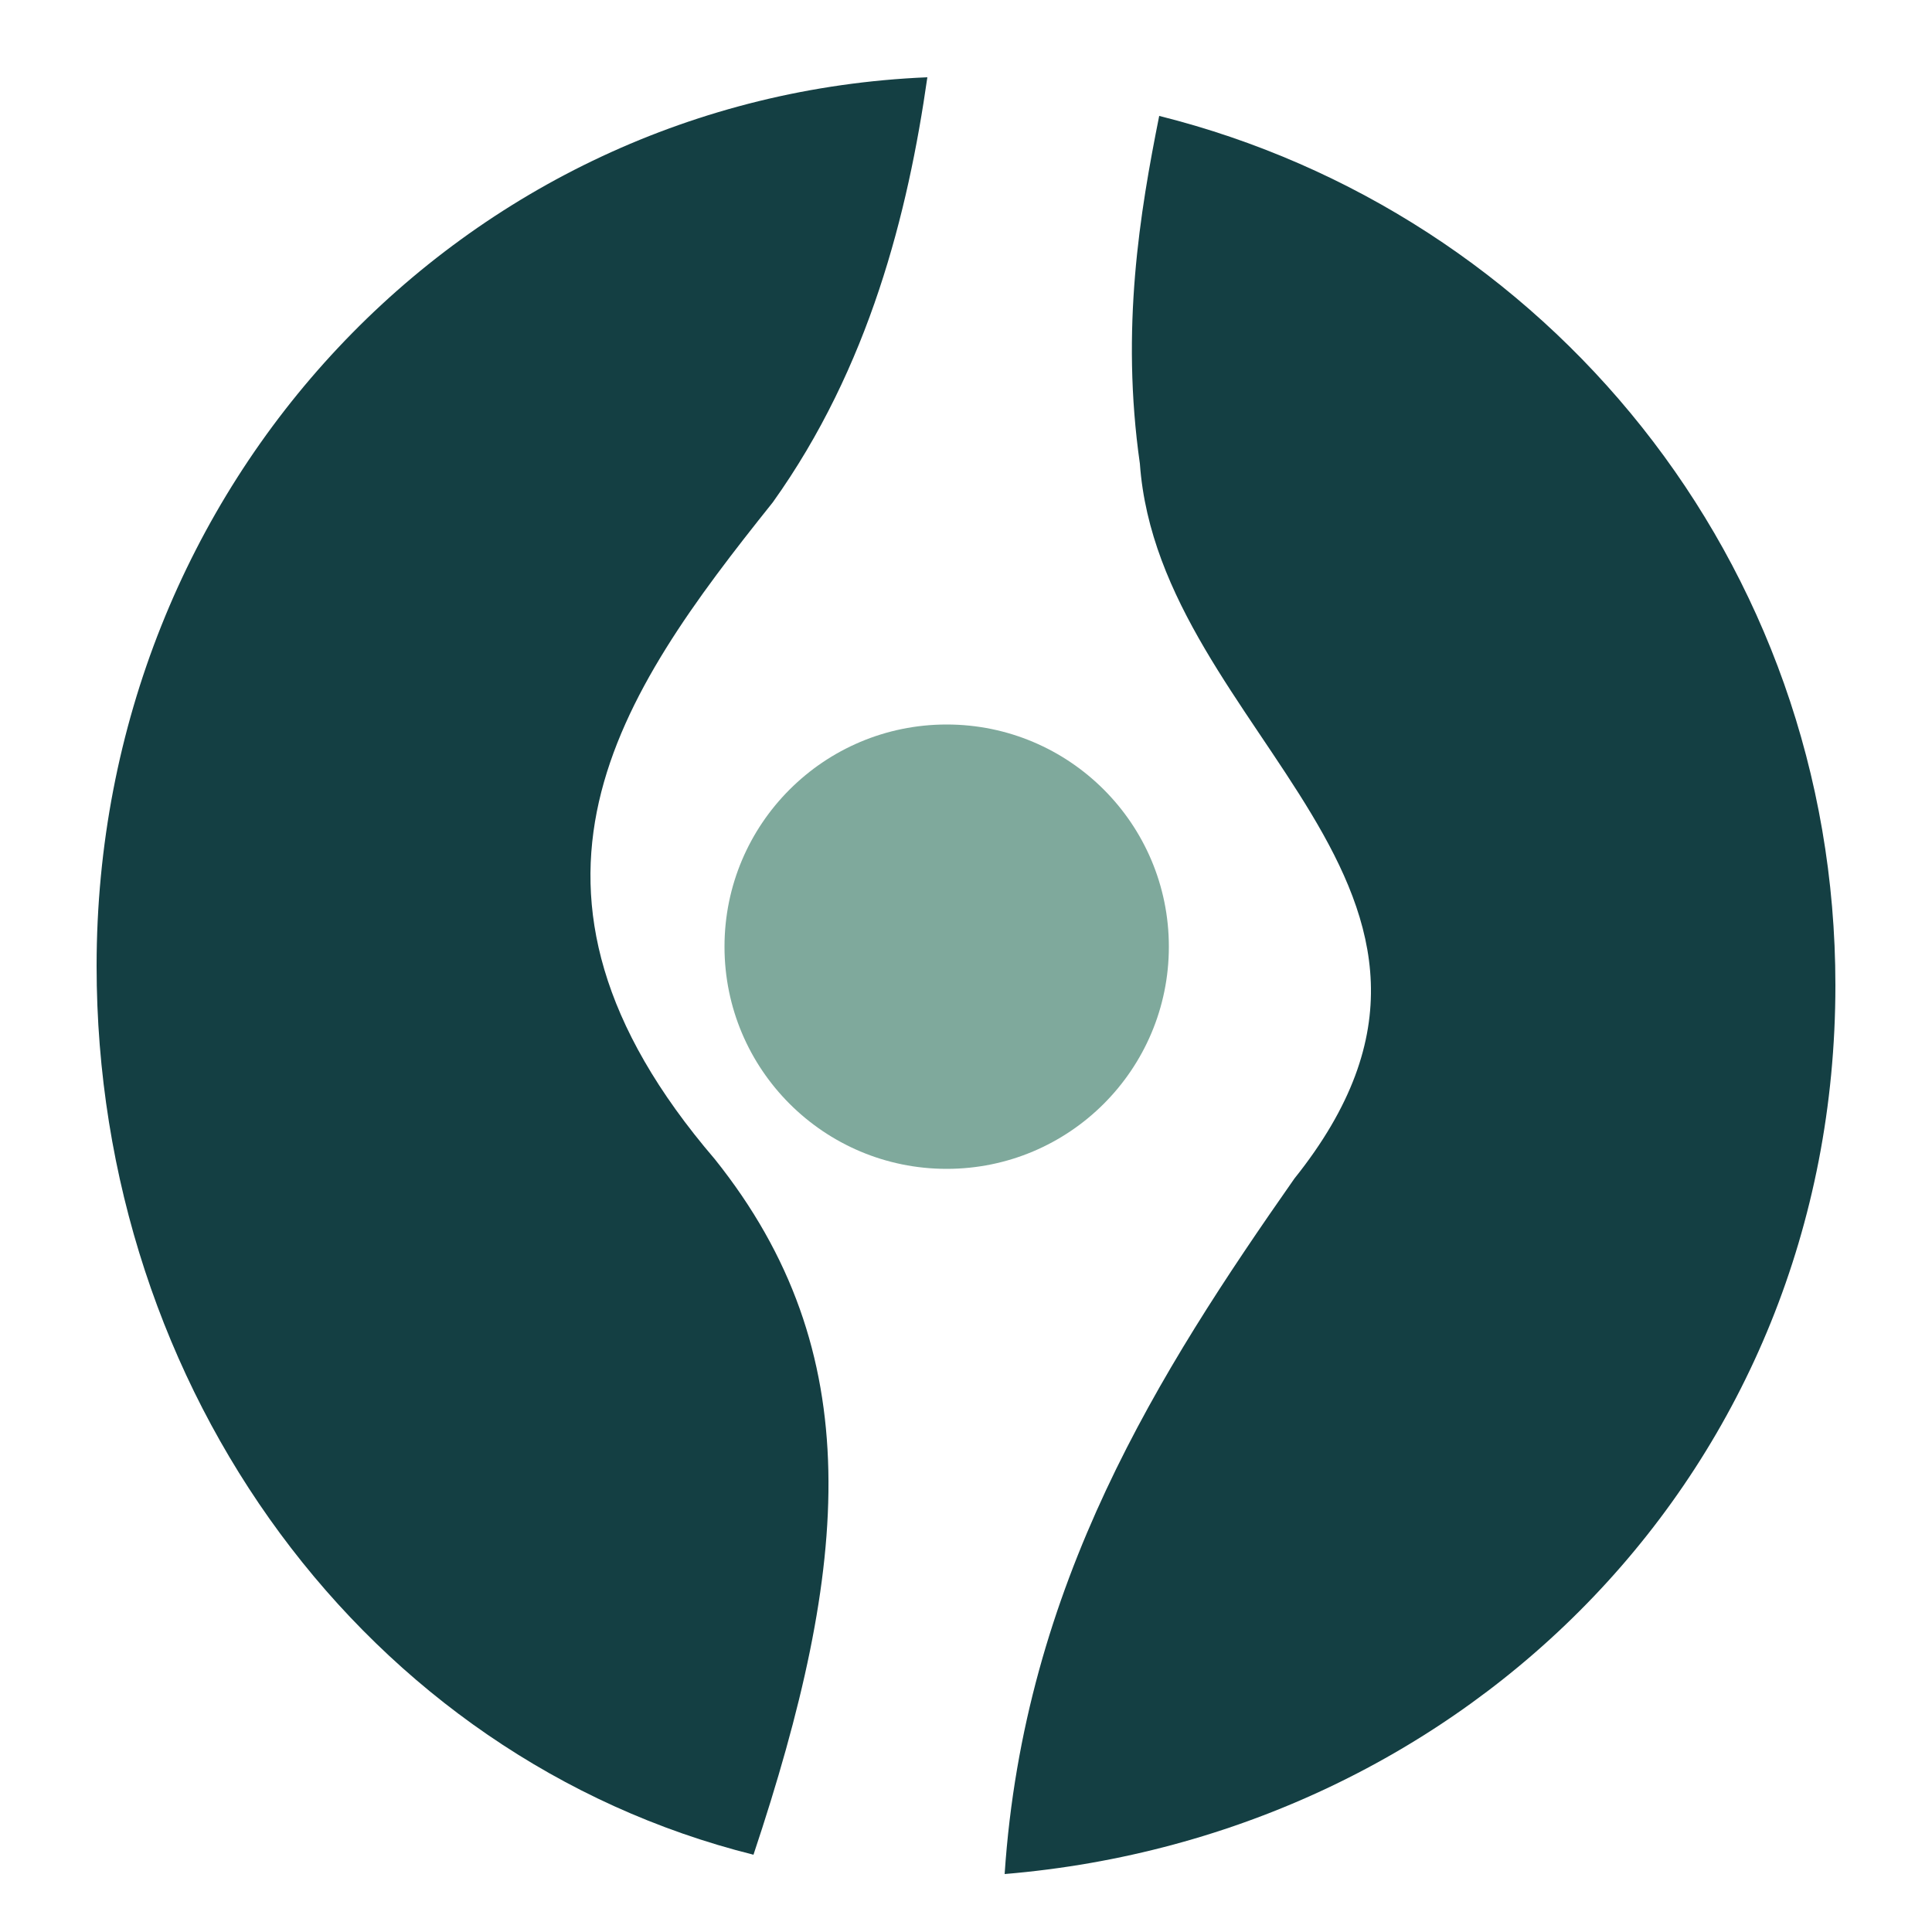
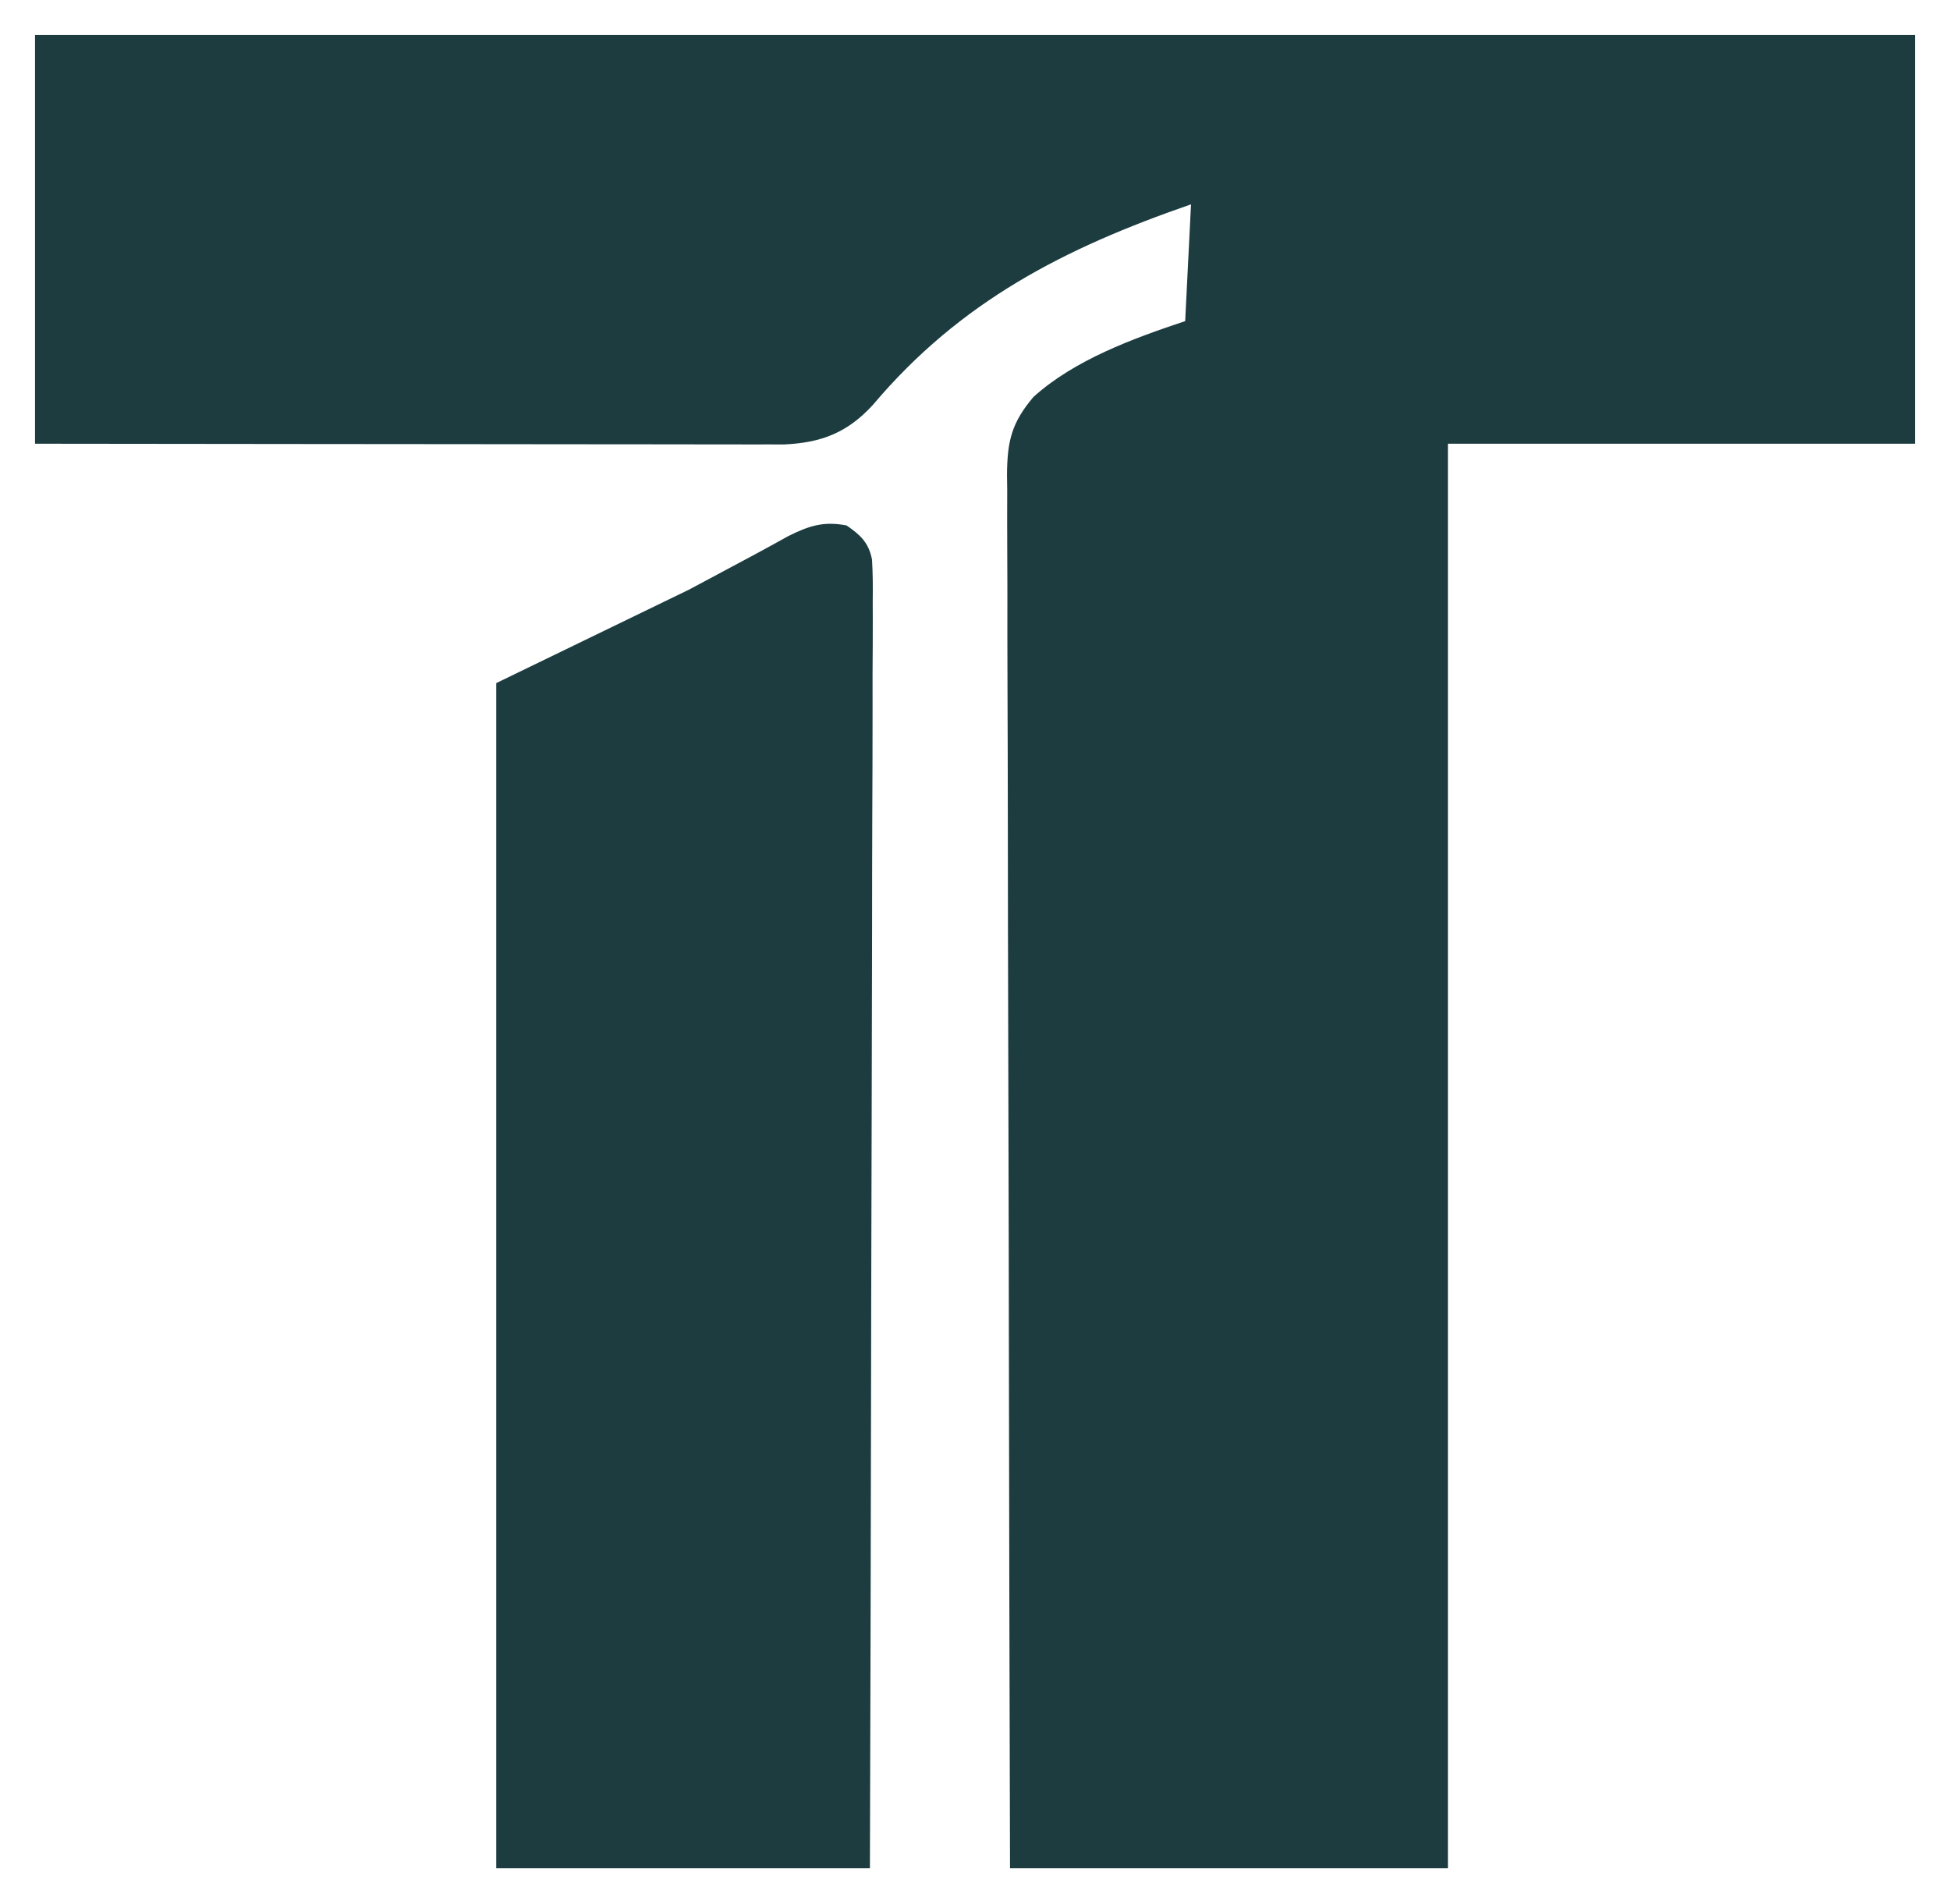
- <svg xmlns="http://www.w3.org/2000/svg" viewBox="0 0 100 100" role="img" aria-labelledby="title desc">
-   <g fill="#143F43">
-     <path d="M48 4C24 5 5 25 5 50C5 72 19 91 39 96C44 81 45 70 37 60C25 46 32 36 40 26C45 19 47 11 48 4Z" />
-     <path d="M60 6C80 11 95 29 95 51C95 76 76 95 52 97C53 82 60 71 67 61C79 46 60 38 59 24C58 17 59 11 60 6Z" />
-   </g>
-   <circle cx="49" cy="49" r="11.5" fill="#7FA99C" />
+ <svg xmlns="http://www.w3.org/2000/svg" viewBox="0 0 334 326" role="img" aria-labelledby="title desc">
+   <path d="M0 0 C106.26 0 212.52 0 322 0 C322 23.1 322 46.2 322 70 C295.6 70 269.2 70 242 70 C242 150.52 242 231.04 242 314 C217.25 314 192.5 314 167 314 C166.912 282.763 166.838 251.526 166.796 220.29 C166.791 216.602 166.786 212.915 166.78 209.227 C166.779 208.493 166.778 207.759 166.777 207.002 C166.76 195.115 166.728 183.227 166.691 171.339 C166.654 159.141 166.632 146.944 166.624 134.747 C166.618 127.22 166.601 119.693 166.568 112.166 C166.545 106.395 166.542 100.624 166.548 94.853 C166.546 92.485 166.538 90.117 166.523 87.75 C166.503 84.52 166.508 81.291 166.519 78.061 C166.507 77.121 166.496 76.181 166.484 75.213 C166.536 69.491 167.286 66.409 171 62 C178.056 55.623 188.091 51.97 197 49 C197.33 42.4 197.66 35.8 198 29 C176.282 36.51 158.483 45.616 143.516 63.344 C139.132 68.134 134.66 69.831 128.339 70.123 C127.858 70.123 127.858 70.123 125.425 70.12 C124.316 70.122 123.207 70.123 122.064 70.124 C121.461 70.123 121.461 70.123 118.407 70.114 C117.129 70.114 115.85 70.114 114.533 70.114 C111.035 70.114 107.538 70.108 104.04 70.101 C100.382 70.095 96.724 70.095 93.066 70.093 C86.142 70.09 79.218 70.082 72.295 70.072 C62.936 70.059 53.578 70.053 44.219 70.048 C29.479 70.038 14.74 70.018 0 70 C0 46.9 0 23.8 0 0 Z " fill="#1C3C40" transform="translate(6,6)" />
+   <path d="M0 0 C2.391 1.64 3.793 2.941 4.363 5.854 C4.507 8.265 4.513 10.646 4.481 13.061 C4.484 13.987 4.488 14.913 4.491 15.868 C4.498 18.979 4.476 22.089 4.454 25.2 C4.453 27.427 4.454 29.655 4.456 31.882 C4.457 37.935 4.433 43.988 4.406 50.042 C4.381 56.365 4.378 62.688 4.373 69.012 C4.362 79.628 4.337 90.244 4.302 100.859 C4.265 111.794 4.237 122.728 4.22 133.662 C4.219 133.999 4.219 133.999 4.217 135.705 C4.211 139.086 4.206 142.467 4.201 145.849 C4.16 173.899 4.086 201.95 4 230 C-17.12 230 -38.24 230 -60 230 C-60 163.01 -60 96.02 -60 27 C-54.555 24.36 -54.555 24.36 -27 11 C-14.812 4.5 -14.812 4.5 -10.02 1.844 C-6.534 0.096 -3.945 -0.776 0 0 Z " fill="#1C3C40" transform="translate(145,90)" />
</svg>
